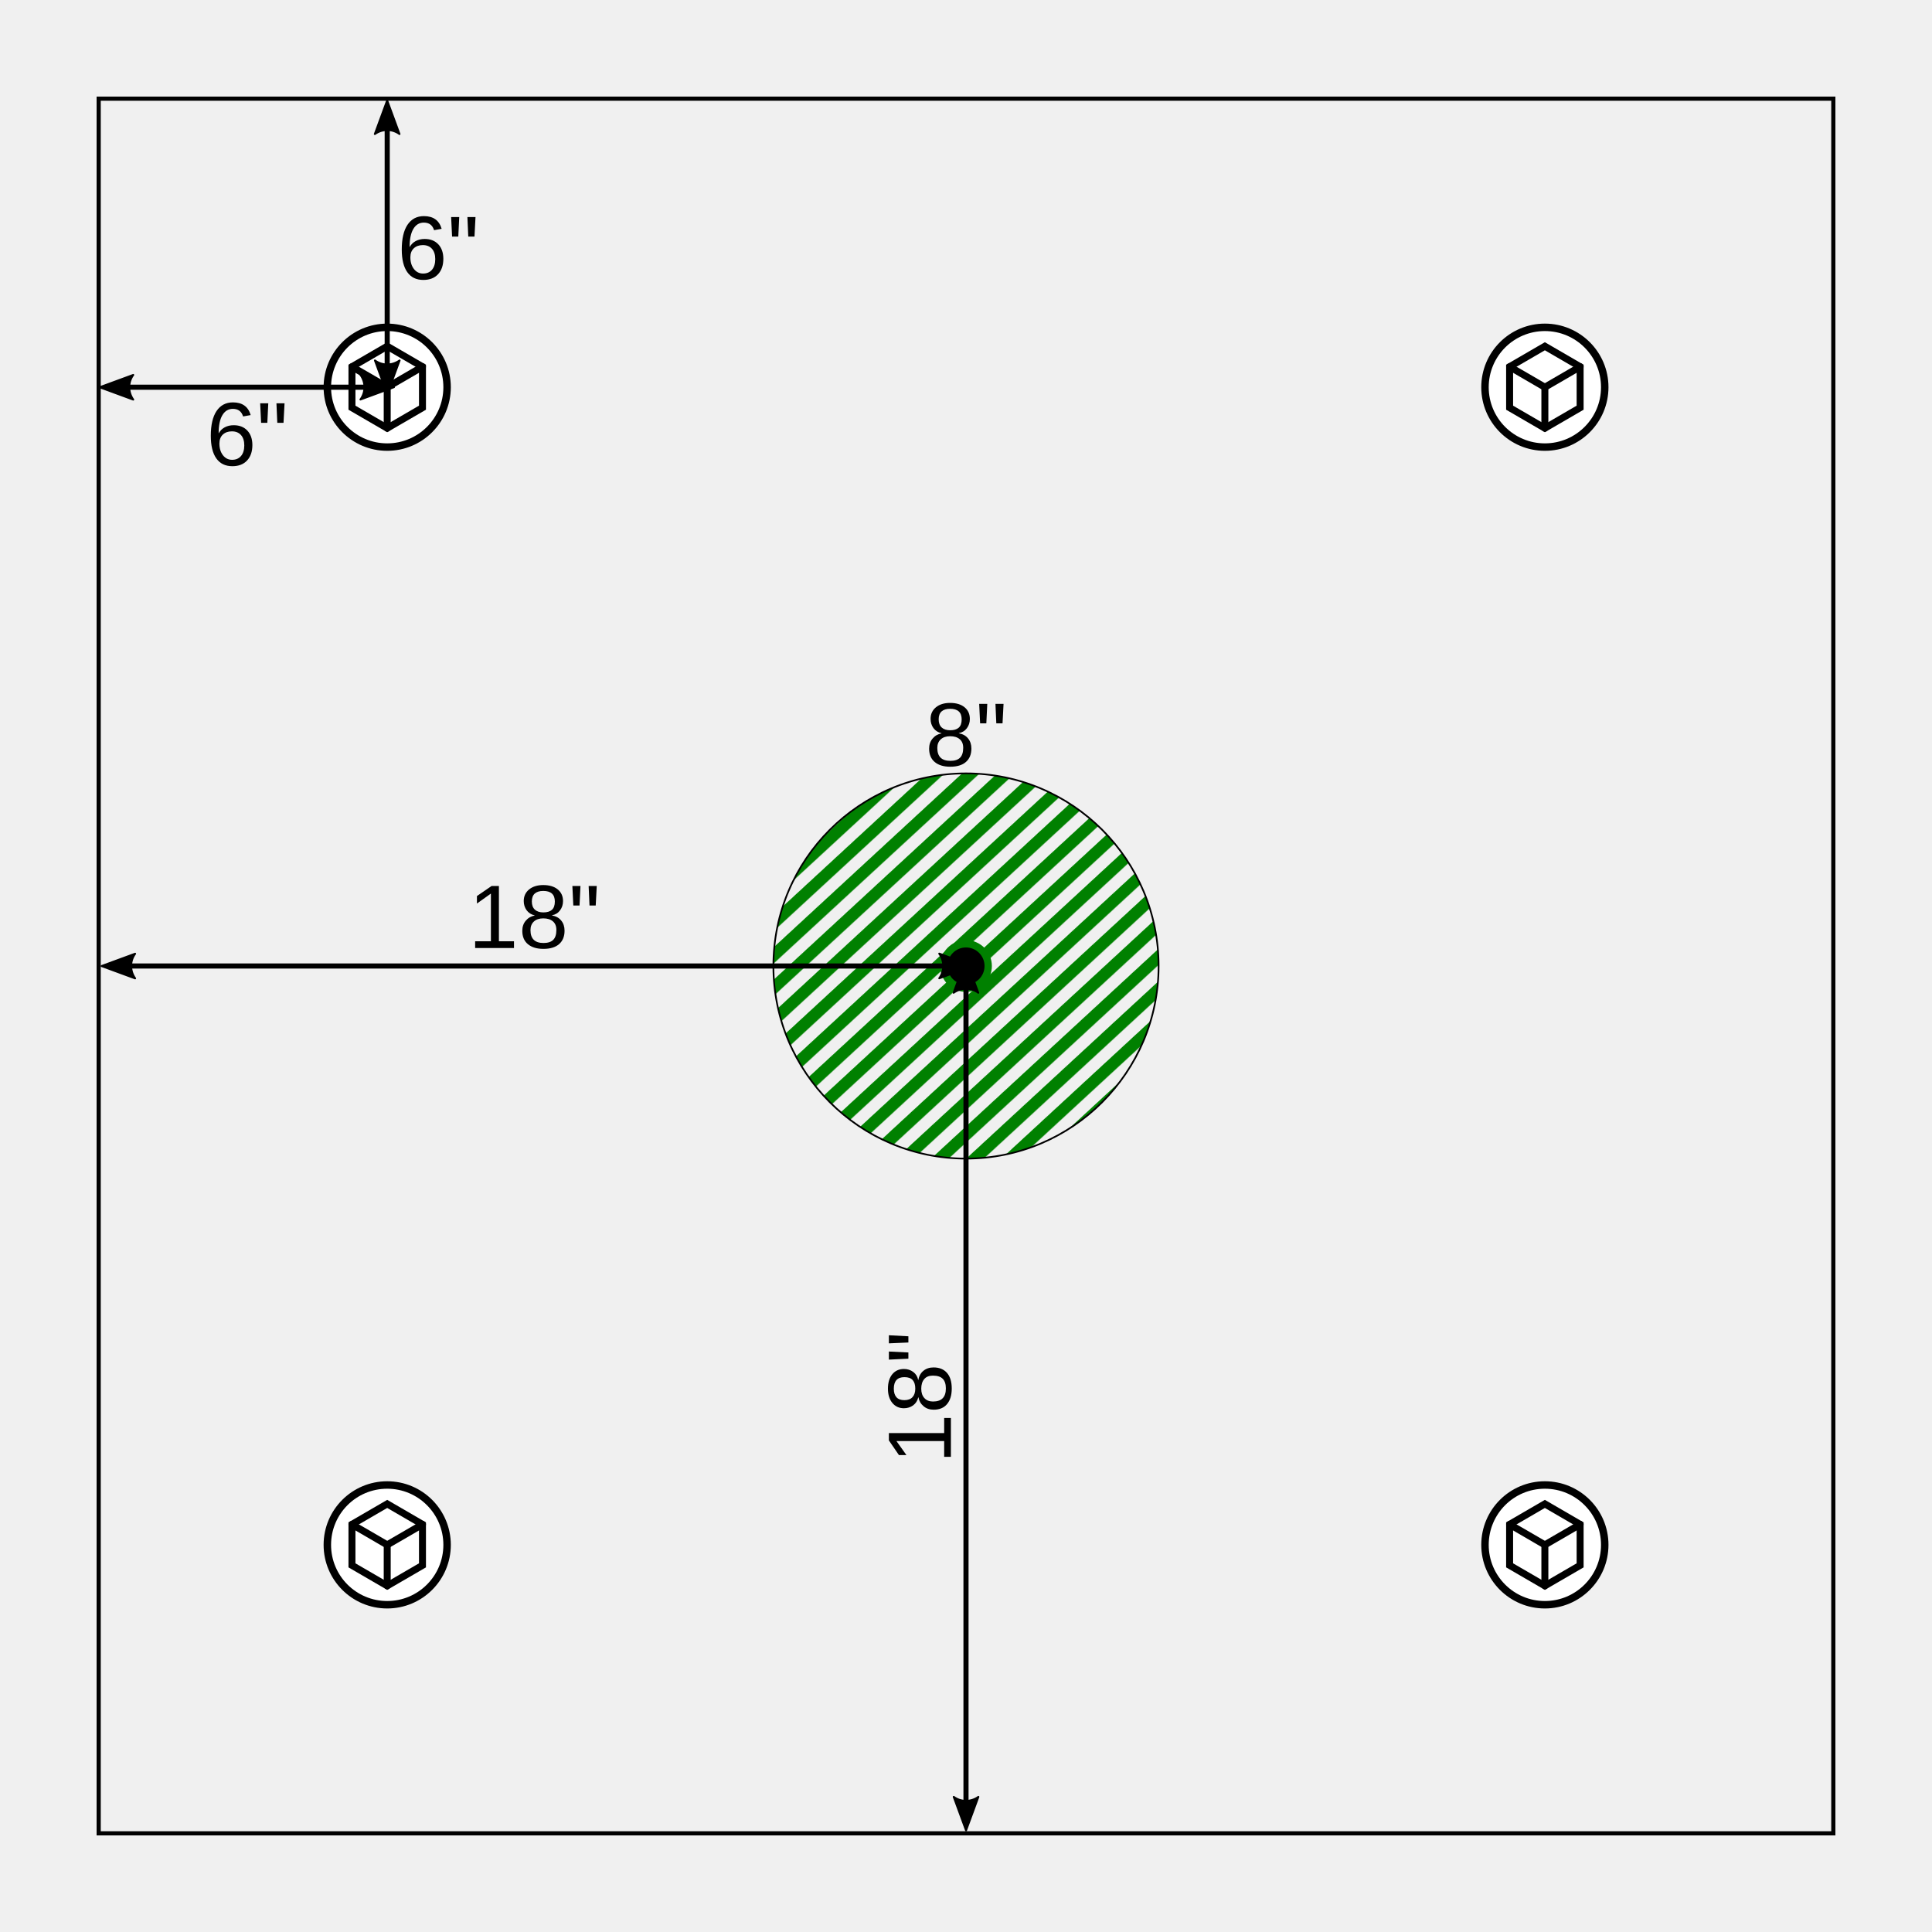
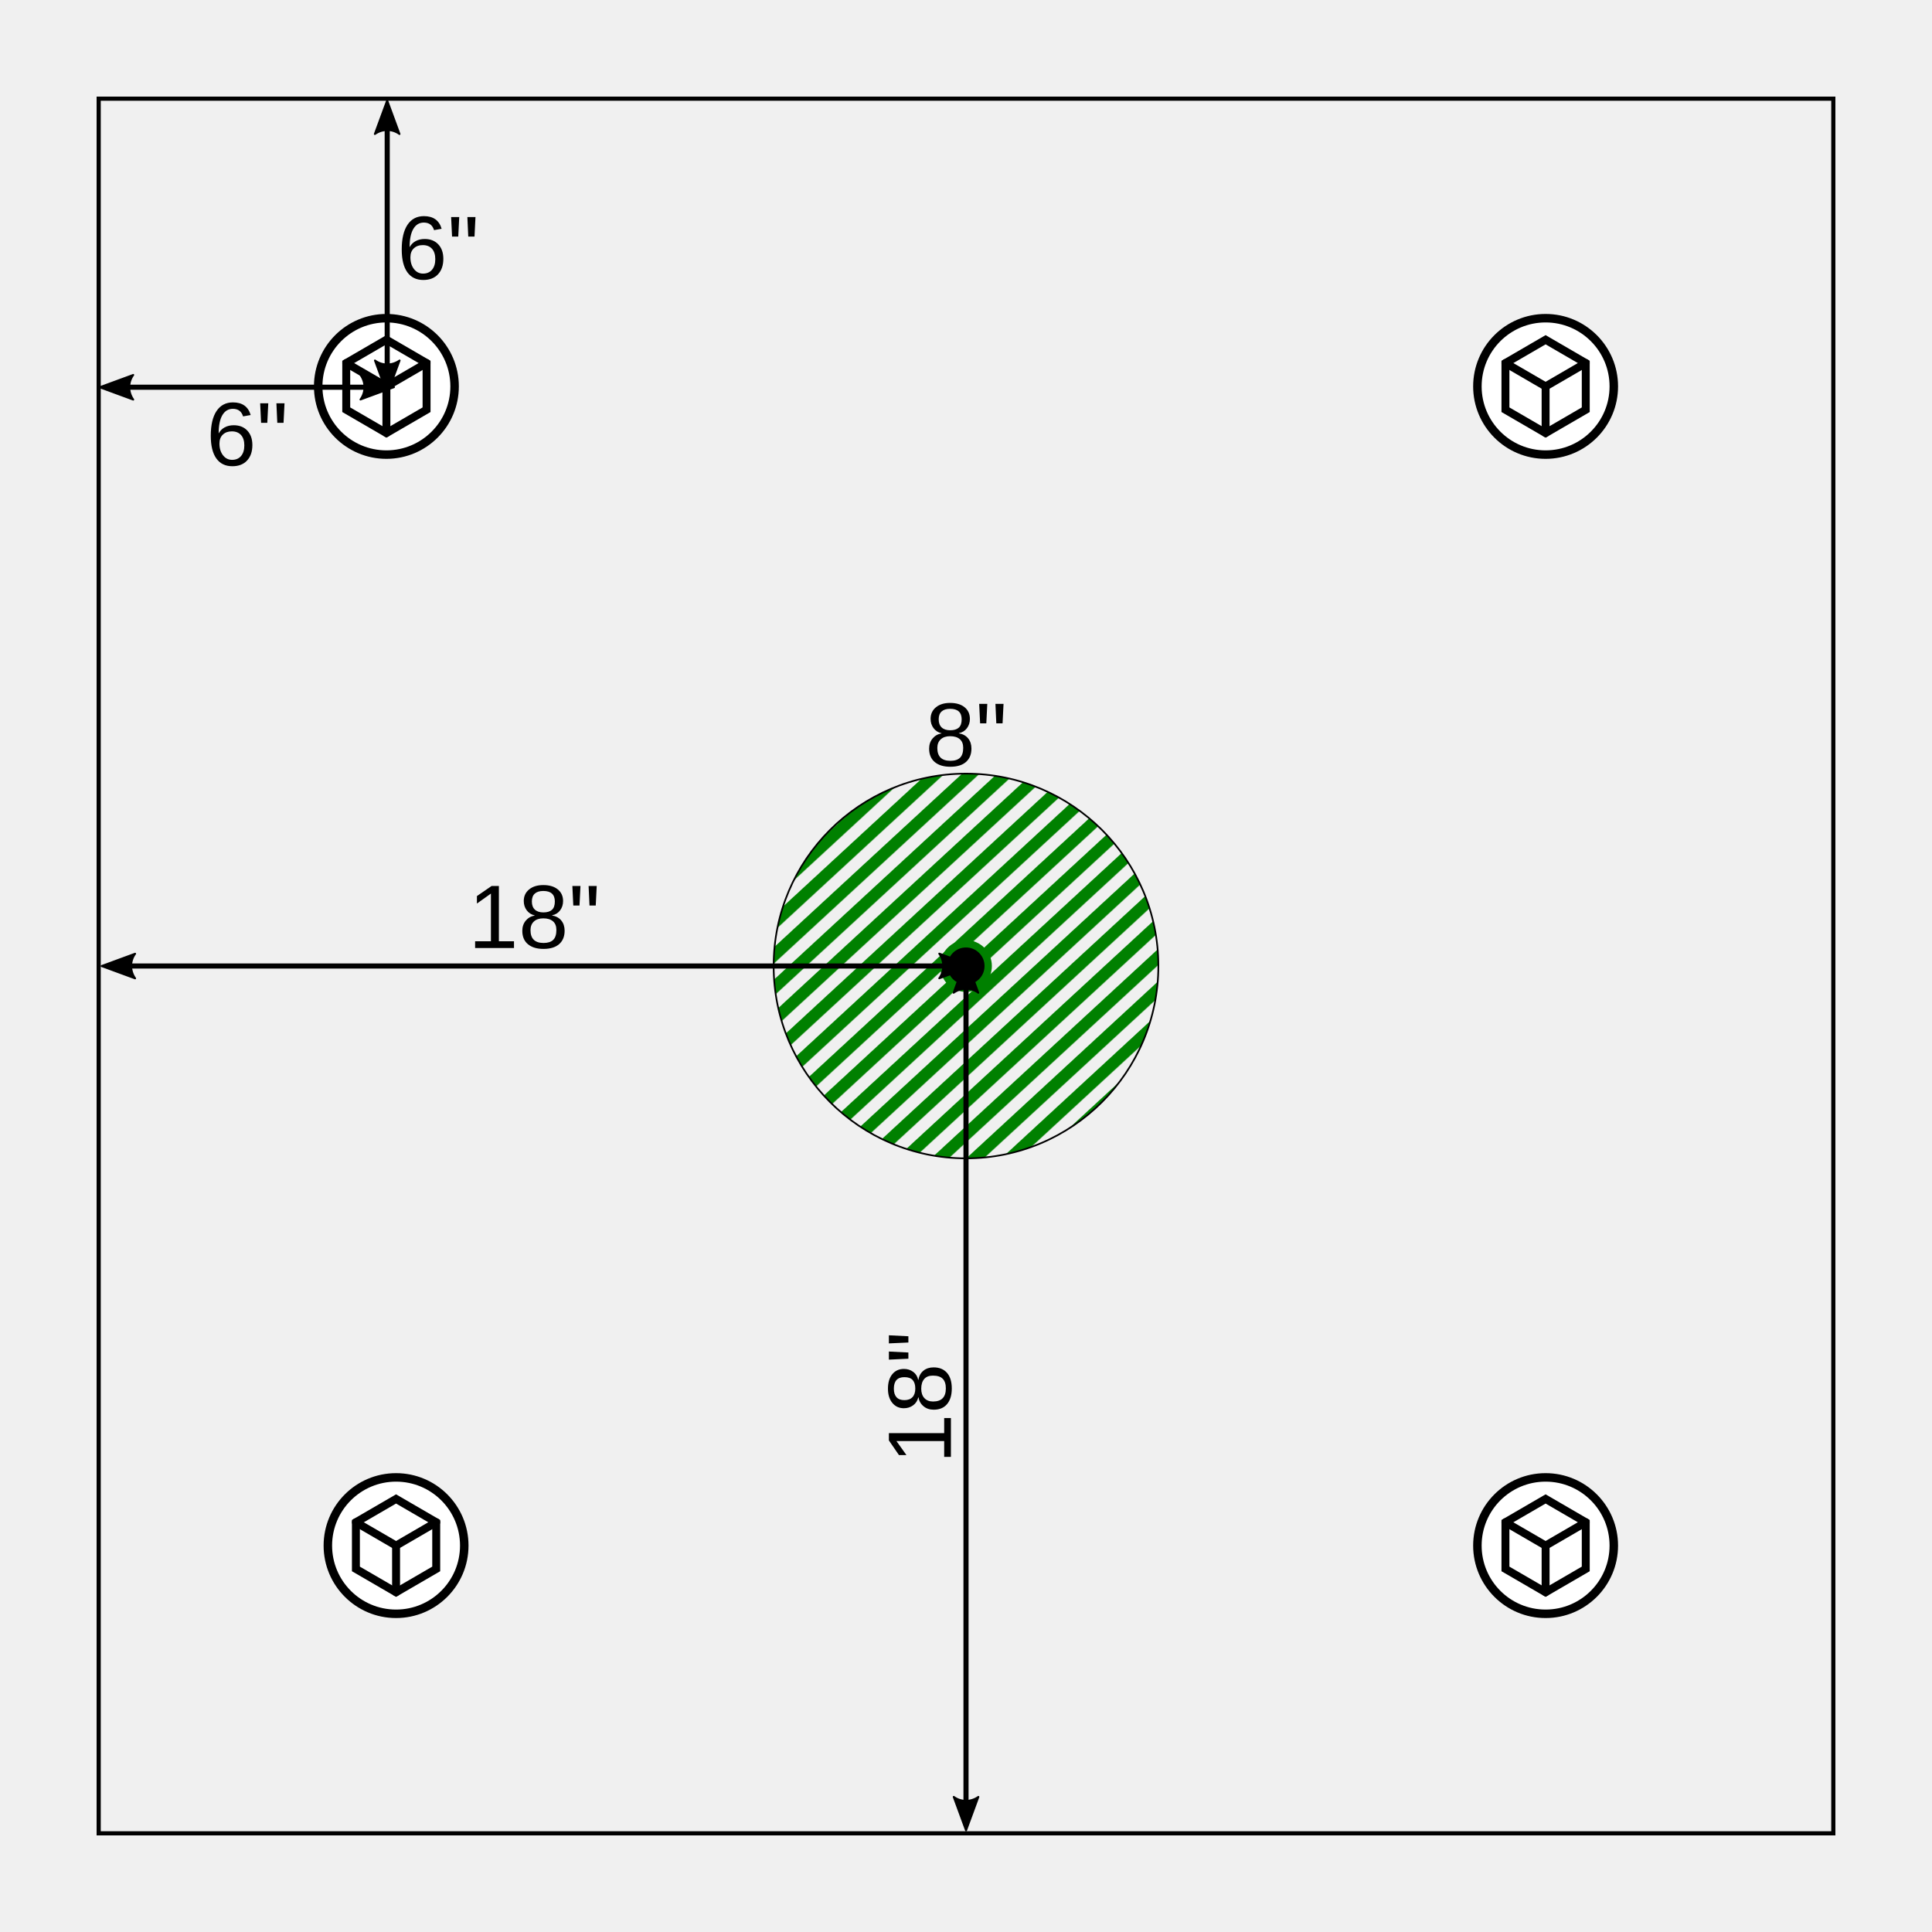
- <svg xmlns="http://www.w3.org/2000/svg" xmlns:xlink="http://www.w3.org/1999/xlink" width="100mm" height="100mm" viewBox="0 0 354.331 354.331" id="svg2" version="1.1">
+ <svg xmlns="http://www.w3.org/2000/svg" xmlns:xlink="http://www.w3.org/1999/xlink" width="40in" height="40in" viewBox="0 0 3600 3600" id="svg2" version="1.1">
  <defs id="defs4">
-     <marker style="overflow:visible;" id="marker4449" refX="0.0" refY="0.0" orient="auto">
-       <path transform="scale(0.6) rotate(180) translate(0,0)" d="M 8.719,4.034 L -2.207,0.016 L 8.719,-4.002 C 6.973,-1.63 6.983,1.616 8.719,4.034 z " style="fill-rule:evenodd;stroke-width:0.625;stroke-linejoin:round;stroke:#000000;stroke-opacity:1;fill:#000000;fill-opacity:1" id="path4447" />
+     <marker style="overflow:visible" id="marker4449" refX="0" refY="0" orient="auto">
+       <path transform="scale(-0.6)" d="M 8.719,4.034 -2.207,0.016 8.719,-4.002 c -1.745,2.372 -1.735,5.617 -6e-7,8.035 z" style="fill:#000000;fill-opacity:1;fill-rule:evenodd;stroke:#000000;stroke-width:0.625;stroke-linejoin:round;stroke-opacity:1" id="path4447" />
    </marker>
-     <marker style="overflow:visible" id="marker4439" refX="0.0" refY="0.0" orient="auto">
-       <path transform="scale(0.6) translate(0,0)" d="M 8.719,4.034 L -2.207,0.016 L 8.719,-4.002 C 6.973,-1.63 6.983,1.616 8.719,4.034 z " style="fill-rule:evenodd;stroke-width:0.625;stroke-linejoin:round;stroke:#000000;stroke-opacity:1;fill:#000000;fill-opacity:1" id="path4437" />
+     <marker style="overflow:visible" id="marker4439" refX="0" refY="0" orient="auto">
+       <path transform="scale(0.6)" d="M 8.719,4.034 -2.207,0.016 8.719,-4.002 c -1.745,2.372 -1.735,5.617 -6e-7,8.035 z" style="fill:#000000;fill-opacity:1;fill-rule:evenodd;stroke:#000000;stroke-width:0.625;stroke-linejoin:round;stroke-opacity:1" id="path4437" />
    </marker>
-     <marker style="overflow:visible;" id="Arrow2Mend" refX="0.0" refY="0.0" orient="auto">
-       <path transform="scale(0.6) rotate(180) translate(0,0)" d="M 8.719,4.034 L -2.207,0.016 L 8.719,-4.002 C 6.973,-1.63 6.983,1.616 8.719,4.034 z " style="fill-rule:evenodd;stroke-width:0.625;stroke-linejoin:round;stroke:#000000;stroke-opacity:1;fill:#000000;fill-opacity:1" id="path2935" />
+     <marker style="overflow:visible" id="Arrow2Mend" refX="0" refY="0" orient="auto">
+       <path transform="scale(-0.6)" d="M 8.719,4.034 -2.207,0.016 8.719,-4.002 c -1.745,2.372 -1.735,5.617 -6e-7,8.035 z" style="fill:#000000;fill-opacity:1;fill-rule:evenodd;stroke:#000000;stroke-width:0.625;stroke-linejoin:round;stroke-opacity:1" id="path2935" />
    </marker>
-     <marker style="overflow:visible" id="Arrow2Mstart" refX="0.0" refY="0.0" orient="auto">
-       <path transform="scale(0.6) translate(0,0)" d="M 8.719,4.034 L -2.207,0.016 L 8.719,-4.002 C 6.973,-1.63 6.983,1.616 8.719,4.034 z " style="fill-rule:evenodd;stroke-width:0.625;stroke-linejoin:round;stroke:#000000;stroke-opacity:1;fill:#000000;fill-opacity:1" id="path2932" />
+     <marker style="overflow:visible" id="Arrow2Mstart" refX="0" refY="0" orient="auto">
+       <path transform="scale(0.6)" d="M 8.719,4.034 -2.207,0.016 8.719,-4.002 c -1.745,2.372 -1.735,5.617 -6e-7,8.035 z" style="fill:#000000;fill-opacity:1;fill-rule:evenodd;stroke:#000000;stroke-width:0.625;stroke-linejoin:round;stroke-opacity:1" id="path2932" />
    </marker>
    <linearGradient id="linearGradient5588">
      <stop style="stop-color:#000000;stop-opacity:1;" offset="0" id="stop5590" />
    </linearGradient>
-     <pattern xlink:href="#pattern5598" id="pattern5602" patternTransform="matrix(1.610902,1.486196,-2.453452,2.263521,339.3997,454.8334)" />
+     <pattern xlink:href="#pattern5598" id="pattern5602" patternTransform="matrix(16.34582,15.08042,-24.89516,22.96793,1868.309,2759.7)" />
    <pattern xlink:href="#Strips1_1" id="pattern5598" patternTransform="matrix(1.699375,1.699375,-2.588199,2.588199,348.5714,254.2857)" />
    <pattern id="Strips1_1" patternTransform="translate(0,0) scale(10,10)" height="1" width="2" patternUnits="userSpaceOnUse">
      <rect id="rect4859" height="2" width="1" y="-0.5" x="0" style="fill:#008000;stroke:none" />
    </pattern>
  </defs>
  <g id="layer1" transform="translate(-172.5028,-203.1046)">
-     <rect style="color:#000000;display:inline;overflow:visible;visibility:visible;fill:none;fill-opacity:1;fill-rule:nonzero;stroke:#000000;stroke-width:0.762;stroke-miterlimit:4;stroke-dasharray:none;stroke-dashoffset:0;stroke-opacity:1;marker:none;enable-background:accumulate" id="rect4136" width="318.136" height="318.136" x="190.6" y="221.202" />
-     <text xml:space="preserve" style="font-style:normal;font-variant:normal;font-weight:normal;font-stretch:normal;font-size:16.535px;line-height:10.335px;font-family:Arial;-inkscape-font-specification:'Arial, Normal';font-variant-ligatures:normal;font-variant-caps:normal;font-variant-numeric:normal;font-variant-east-asian:normal;letter-spacing:0px;word-spacing:0px;fill:#000000;fill-opacity:1;stroke:none;stroke-width:0.413" x="342.188" y="343.567" id="text3270">
-       <tspan id="tspan3268" x="342.188" y="343.567" style="font-style:normal;font-variant:normal;font-weight:normal;font-stretch:normal;font-size:16.535px;font-family:Arial;-inkscape-font-specification:'Arial, Normal';font-variant-ligatures:normal;font-variant-caps:normal;font-variant-numeric:normal;font-variant-east-asian:normal;stroke-width:0.413">8"</tspan>
+     <rect style="color:#000000;display:inline;overflow:visible;visibility:visible;fill:none;fill-opacity:1;fill-rule:nonzero;stroke:#000000;stroke-width:7.739;stroke-miterlimit:4;stroke-dasharray:none;stroke-dashoffset:0;stroke-opacity:1;marker:none;enable-background:accumulate" id="rect4136" width="3232.261" height="3232.262" x="356.372" y="386.974" />
+     <text xml:space="preserve" style="font-style:normal;font-variant:normal;font-weight:normal;font-stretch:normal;font-size:168.001px;line-height:105.001px;font-family:Arial;-inkscape-font-specification:'Arial, Normal';font-variant-ligatures:normal;font-variant-caps:normal;font-variant-numeric:normal;font-variant-east-asian:normal;letter-spacing:0px;word-spacing:0px;fill:#000000;fill-opacity:1;stroke:none;stroke-width:4.2" x="1896.504" y="1630.205" id="text3270">
+       <tspan id="tspan3268" x="1896.504" y="1630.205" style="font-style:normal;font-variant:normal;font-weight:normal;font-stretch:normal;font-size:168.001px;font-family:Arial;-inkscape-font-specification:'Arial, Normal';font-variant-ligatures:normal;font-variant-caps:normal;font-variant-numeric:normal;font-variant-east-asian:normal;stroke-width:4.2">8"</tspan>
    </text>
-     <path id="path1929" style="color:#000000;font-variation-settings:normal;display:inline;overflow:visible;visibility:visible;opacity:1;vector-effect:none;fill:url(#pattern5602);fill-opacity:1;fill-rule:nonzero;stroke:#000000;stroke-width:0.311;stroke-linecap:butt;stroke-linejoin:miter;stroke-miterlimit:4;stroke-dasharray:none;stroke-dashoffset:0;stroke-opacity:1;marker:none;enable-background:accumulate;stop-color:#000000;stop-opacity:1" d="m 384.991,380.27 a 35.323,35.323 0 0 1 -35.323,35.323 35.323,35.323 0 0 1 -35.323,-35.323 35.323,35.323 0 0 1 35.323,-35.323 35.323,35.323 0 0 1 35.323,35.323 z" />
-     <circle style="color:#000000;display:inline;overflow:visible;visibility:visible;fill:#000000;fill-opacity:1;fill-rule:nonzero;stroke:#008000;stroke-width:1.344;stroke-miterlimit:4;stroke-dasharray:none;stroke-dashoffset:0;stroke-opacity:1;marker:none;enable-background:accumulate" id="circle2896" cy="380.27" cx="349.668" r="4.072" />
-     <text xml:space="preserve" style="font-style:normal;font-variant:normal;font-weight:normal;font-stretch:normal;font-size:16.535px;line-height:10.335px;font-family:Arial;-inkscape-font-specification:'Arial, Normal';font-variant-ligatures:normal;font-variant-caps:normal;font-variant-numeric:normal;font-variant-east-asian:normal;letter-spacing:0px;word-spacing:0px;fill:#000000;fill-opacity:1;stroke:none;stroke-width:0.413" x="258.38" y="376.974" id="text3002">
-       <tspan id="tspan3000" x="258.38" y="376.974" style="font-style:normal;font-variant:normal;font-weight:normal;font-stretch:normal;font-size:16.535px;font-family:Arial;-inkscape-font-specification:'Arial, Normal';font-variant-ligatures:normal;font-variant-caps:normal;font-variant-numeric:normal;font-variant-east-asian:normal;stroke-width:0.413">18"</tspan>
+     <path id="path1929" style="color:#000000;font-variation-settings:normal;display:inline;overflow:visible;visibility:visible;vector-effect:none;fill:url(#pattern5602);fill-opacity:1;fill-rule:nonzero;stroke:#000000;stroke-width:3.152;stroke-linecap:butt;stroke-linejoin:miter;stroke-miterlimit:4;stroke-dasharray:none;stroke-dashoffset:0;stroke-opacity:1;marker:none;enable-background:accumulate;stop-color:#000000" d="m 2330.927,2003.104 a 358.424,358.424 0 0 1 -358.424,358.424 358.424,358.424 0 0 1 -358.424,-358.424 358.424,358.424 0 0 1 358.424,-358.424 358.424,358.424 0 0 1 358.424,358.424 z" />
+     <circle style="color:#000000;display:inline;overflow:visible;visibility:visible;fill:#000000;fill-opacity:1;fill-rule:nonzero;stroke:#008000;stroke-width:13.659;stroke-miterlimit:4;stroke-dasharray:none;stroke-dashoffset:0;stroke-opacity:1;marker:none;enable-background:accumulate" id="circle2896" cy="2003.108" cx="1972.507" r="41.367" />
+     <text xml:space="preserve" style="font-style:normal;font-variant:normal;font-weight:normal;font-stretch:normal;font-size:168.001px;line-height:105.001px;font-family:Arial;-inkscape-font-specification:'Arial, Normal';font-variant-ligatures:normal;font-variant-caps:normal;font-variant-numeric:normal;font-variant-east-asian:normal;letter-spacing:0px;word-spacing:0px;fill:#000000;fill-opacity:1;stroke:none;stroke-width:4.2" x="1045.014" y="1969.619" id="text3002">
+       <tspan id="tspan3000" x="1045.014" y="1969.619" style="font-style:normal;font-variant:normal;font-weight:normal;font-stretch:normal;font-size:168.001px;font-family:Arial;-inkscape-font-specification:'Arial, Normal';font-variant-ligatures:normal;font-variant-caps:normal;font-variant-numeric:normal;font-variant-east-asian:normal;stroke-width:4.2">18"</tspan>
    </text>
-     <path style="fill:none;stroke:#000000;stroke-width:0.938px;stroke-linecap:butt;stroke-linejoin:miter;stroke-opacity:1;marker-start:url(#Arrow2Mstart);marker-end:url(#Arrow2Mend);paint-order:normal" d="m 192.379,380.27 157.29,0" id="path2906" />
-     <text xml:space="preserve" style="font-style:normal;font-variant:normal;font-weight:normal;font-stretch:normal;font-size:16.535px;line-height:10.335px;font-family:Arial;-inkscape-font-specification:'Arial, Normal';font-variant-ligatures:normal;font-variant-caps:normal;font-variant-numeric:normal;font-variant-east-asian:normal;letter-spacing:0px;word-spacing:0px;fill:#000000;fill-opacity:1;stroke:none;stroke-width:0.413" x="-471.558" y="346.9" id="text4048" transform="rotate(-90)">
-       <tspan id="tspan4046" x="-471.558" y="346.9" style="font-style:normal;font-variant:normal;font-weight:normal;font-stretch:normal;font-size:16.535px;font-family:Arial;-inkscape-font-specification:'Arial, Normal';font-variant-ligatures:normal;font-variant-caps:normal;font-variant-numeric:normal;font-variant-east-asian:normal;stroke-width:0.413">18"</tspan>
+     <path style="fill:none;stroke:#000000;stroke-width:9.525px;stroke-linecap:butt;stroke-linejoin:miter;stroke-opacity:1;marker-start:url(#Arrow2Mstart);marker-end:url(#Arrow2Mend);paint-order:normal" d="M 374.444,2003.108 H 1972.506" id="path2906" />
+     <text xml:space="preserve" style="font-style:normal;font-variant:normal;font-weight:normal;font-stretch:normal;font-size:168.001px;line-height:105.001px;font-family:Arial;-inkscape-font-specification:'Arial, Normal';font-variant-ligatures:normal;font-variant-caps:normal;font-variant-numeric:normal;font-variant-east-asian:normal;letter-spacing:0px;word-spacing:0px;fill:#000000;fill-opacity:1;stroke:none;stroke-width:4.2" x="-2930.598" y="1944.387" id="text4048" transform="rotate(-90)">
+       <tspan id="tspan4046" x="-2930.598" y="1944.387" style="font-style:normal;font-variant:normal;font-weight:normal;font-stretch:normal;font-size:168.001px;font-family:Arial;-inkscape-font-specification:'Arial, Normal';font-variant-ligatures:normal;font-variant-caps:normal;font-variant-numeric:normal;font-variant-east-asian:normal;stroke-width:4.2">18"</tspan>
    </text>
-     <path style="fill:none;stroke:#000000;stroke-width:0.938px;stroke-linecap:butt;stroke-linejoin:miter;stroke-opacity:1;marker-start:url(#marker4439);marker-end:url(#marker4449);paint-order:normal" d="M 349.668,537.559 V 380.27" id="path4435" />
-     <g id="g33" transform="matrix(0.7905769,0,0,0.7905769,15.55551,85.07572)">
+     <path style="fill:none;stroke:#000000;stroke-width:9.525px;stroke-linecap:butt;stroke-linejoin:miter;stroke-opacity:1;marker-start:url(#marker4439);marker-end:url(#marker4449);paint-order:normal" d="M 1972.506,3601.165 V 2003.108" id="path4435" />
+     <g id="g33" transform="matrix(9.149212,0,0,9.149212,-1727.67,-1561.76)">
      <circle style="fill:#ffffff;fill-opacity:1;stroke:#000000;stroke-width:1.729;stroke-linecap:round;stroke-dasharray:none" id="circle23" cx="288.35" cy="507.679" r="13.891" />
      <g id="g32" transform="matrix(0.564612,0,0,0.5681057,148.1943,240.5178)" style="stroke-width:1.766">
        <path style="fill:#ffffff;fill-opacity:1;stroke:#000000;stroke-width:3.053;stroke-linecap:round;stroke-dasharray:none" id="path29" d="m 96.231,293.894 -15.451,8.921 -15.451,-8.921 0,-17.842 15.451,-8.921 15.451,8.921 z" transform="matrix(0.9375,0,0,0.9375,172.5028,203.1046)" />
        <path id="path30" style="fill:#ffffff;stroke:#000000;stroke-width:2.862;stroke-linecap:round" d="m 262.72,461.904 -14.486,8.363" />
        <path id="path31" style="fill:#ffffff;stroke:#000000;stroke-width:2.862;stroke-linecap:round" d="M 248.234,486.994 V 470.267" />
        <path id="path32" style="fill:#ffffff;stroke:#000000;stroke-width:2.862;stroke-linecap:round" d="M 248.234,470.267 233.748,461.904" />
      </g>
    </g>
-     <g id="g5" transform="matrix(0.7905769,0,0,0.7905769,15.55551,-127.2392)">
+     <g id="g5" transform="matrix(9.149212,0,0,9.149212,-1745.674,-3721.76)">
      <circle style="fill:#ffffff;fill-opacity:1;stroke:#000000;stroke-width:1.729;stroke-linecap:round;stroke-dasharray:none" id="circle1" cx="288.35" cy="507.679" r="13.891" />
      <g id="g4" transform="matrix(0.564612,0,0,0.5681057,148.1943,240.5178)" style="stroke-width:1.766">
        <path style="fill:#ffffff;fill-opacity:1;stroke:#000000;stroke-width:3.053;stroke-linecap:round;stroke-dasharray:none" id="path1" d="m 96.231,293.894 -15.451,8.921 -15.451,-8.921 0,-17.842 15.451,-8.921 15.451,8.921 z" transform="matrix(0.9375,0,0,0.9375,172.5028,203.1046)" />
        <path id="path2" style="fill:#ffffff;stroke:#000000;stroke-width:2.862;stroke-linecap:round" d="m 262.72,461.904 -14.486,8.363" />
        <path id="path3" style="fill:#ffffff;stroke:#000000;stroke-width:2.862;stroke-linecap:round" d="M 248.234,486.994 V 470.267" />
        <path id="path4" style="fill:#ffffff;stroke:#000000;stroke-width:2.862;stroke-linecap:round" d="M 248.234,470.267 233.748,461.904" />
      </g>
    </g>
-     <g id="g24" transform="matrix(0.7905769,0,0,0.7905769,227.8705,85.07572)">
+     <g id="g24" transform="matrix(9.149212,0,0,9.149212,414.3264,-1561.76)">
      <circle style="fill:#ffffff;fill-opacity:1;stroke:#000000;stroke-width:1.729;stroke-linecap:round;stroke-dasharray:none" id="circle5" cx="288.35" cy="507.679" r="13.891" />
      <g id="g23" transform="matrix(0.564612,0,0,0.5681057,148.1943,240.5178)" style="stroke-width:1.766">
        <path style="fill:#ffffff;fill-opacity:1;stroke:#000000;stroke-width:3.053;stroke-linecap:round;stroke-dasharray:none" id="path5" d="m 96.231,293.894 -15.451,8.921 -15.451,-8.921 0,-17.842 15.451,-8.921 15.451,8.921 z" transform="matrix(0.9375,0,0,0.9375,172.5028,203.1046)" />
        <path id="path6" style="fill:#ffffff;stroke:#000000;stroke-width:2.862;stroke-linecap:round" d="m 262.72,461.904 -14.486,8.363" />
        <path id="path22" style="fill:#ffffff;stroke:#000000;stroke-width:2.862;stroke-linecap:round" d="M 248.234,486.994 V 470.267" />
        <path id="path23" style="fill:#ffffff;stroke:#000000;stroke-width:2.862;stroke-linecap:round" d="M 248.234,470.267 233.748,461.904" />
      </g>
    </g>
-     <g id="g28" transform="matrix(0.7905769,0,0,0.7905769,227.8705,-127.2392)">
+     <g id="g28" transform="matrix(9.149212,0,0,9.149212,414.3264,-3721.76)">
      <circle style="fill:#ffffff;fill-opacity:1;stroke:#000000;stroke-width:1.729;stroke-linecap:round;stroke-dasharray:none" id="circle24" cx="288.35" cy="507.679" r="13.891" />
      <g id="g27" transform="matrix(0.564612,0,0,0.5681057,148.1943,240.5178)" style="stroke-width:1.766">
        <path style="fill:#ffffff;fill-opacity:1;stroke:#000000;stroke-width:3.053;stroke-linecap:round;stroke-dasharray:none" id="path24" d="m 96.231,293.894 -15.451,8.921 -15.451,-8.921 0,-17.842 15.451,-8.921 15.451,8.921 z" transform="matrix(0.9375,0,0,0.9375,172.5028,203.1046)" />
        <path id="path25" style="fill:#ffffff;stroke:#000000;stroke-width:2.862;stroke-linecap:round" d="m 262.72,461.904 -14.486,8.363" />
        <path id="path26" style="fill:#ffffff;stroke:#000000;stroke-width:2.862;stroke-linecap:round" d="M 248.234,486.994 V 470.267" />
        <path id="path27" style="fill:#ffffff;stroke:#000000;stroke-width:2.862;stroke-linecap:round" d="M 248.234,470.267 233.748,461.904" />
      </g>
    </g>
-     <path style="fill:none;stroke:#000000;stroke-width:0.938px;stroke-linecap:butt;stroke-linejoin:miter;stroke-opacity:1;marker-start:url(#marker4439);marker-end:url(#marker4449);paint-order:normal" d="m 243.518,274.12 0,-51.341" id="path7" />
-     <path style="fill:none;stroke:#000000;stroke-width:0.938px;stroke-linecap:butt;stroke-linejoin:miter;stroke-opacity:1;marker-start:url(#Arrow2Mstart);marker-end:url(#Arrow2Mend);paint-order:normal" d="m 192.032,274.12 51.486,0" id="path8" />
-     <text xml:space="preserve" style="font-style:normal;font-variant:normal;font-weight:normal;font-stretch:normal;font-size:16.535px;line-height:10.335px;font-family:Arial;-inkscape-font-specification:'Arial, Normal';font-variant-ligatures:normal;font-variant-caps:normal;font-variant-numeric:normal;font-variant-east-asian:normal;letter-spacing:0px;word-spacing:0px;fill:#000000;fill-opacity:1;stroke:none;stroke-width:0.413" x="210.319" y="288.45" id="text8">
-       <tspan id="tspan8" x="210.319" y="288.45" style="font-style:normal;font-variant:normal;font-weight:normal;font-stretch:normal;font-size:16.535px;font-family:Arial;-inkscape-font-specification:'Arial, Normal';font-variant-ligatures:normal;font-variant-caps:normal;font-variant-numeric:normal;font-variant-east-asian:normal;stroke-width:0.413">6"</tspan>
+     <path style="fill:none;stroke:#000000;stroke-width:9.525px;stroke-linecap:butt;stroke-linejoin:miter;stroke-opacity:1;marker-start:url(#marker4439);marker-end:url(#marker4449);paint-order:normal" d="M 894.026,924.627 V 402.999" id="path7" />
+     <path style="fill:none;stroke:#000000;stroke-width:9.525px;stroke-linecap:butt;stroke-linejoin:miter;stroke-opacity:1;marker-start:url(#Arrow2Mstart);marker-end:url(#Arrow2Mend);paint-order:normal" d="M 370.927,924.627 H 894.026" id="path8" />
+     <text xml:space="preserve" style="font-style:normal;font-variant:normal;font-weight:normal;font-stretch:normal;font-size:168.001px;line-height:105.001px;font-family:Arial;-inkscape-font-specification:'Arial, Normal';font-variant-ligatures:normal;font-variant-caps:normal;font-variant-numeric:normal;font-variant-east-asian:normal;letter-spacing:0px;word-spacing:0px;fill:#000000;fill-opacity:1;stroke:none;stroke-width:4.2" x="556.72" y="1070.216" id="text8">
+       <tspan id="tspan8" x="556.72" y="1070.216" style="font-style:normal;font-variant:normal;font-weight:normal;font-stretch:normal;font-size:168.001px;font-family:Arial;-inkscape-font-specification:'Arial, Normal';font-variant-ligatures:normal;font-variant-caps:normal;font-variant-numeric:normal;font-variant-east-asian:normal;stroke-width:4.2">6"</tspan>
    </text>
-     <text xml:space="preserve" style="font-style:normal;font-variant:normal;font-weight:normal;font-stretch:normal;font-size:16.535px;line-height:10.335px;font-family:Arial;-inkscape-font-specification:'Arial, Normal';font-variant-ligatures:normal;font-variant-caps:normal;font-variant-numeric:normal;font-variant-east-asian:normal;letter-spacing:0px;word-spacing:0px;fill:#000000;fill-opacity:1;stroke:none;stroke-width:0.413" x="245.342" y="254.291" id="text9">
-       <tspan id="tspan9" x="245.342" y="254.291" style="font-style:normal;font-variant:normal;font-weight:normal;font-stretch:normal;font-size:16.535px;font-family:Arial;-inkscape-font-specification:'Arial, Normal';font-variant-ligatures:normal;font-variant-caps:normal;font-variant-numeric:normal;font-variant-east-asian:normal;stroke-width:0.413">6"</tspan>
+     <text xml:space="preserve" style="font-style:normal;font-variant:normal;font-weight:normal;font-stretch:normal;font-size:168.001px;line-height:105.001px;font-family:Arial;-inkscape-font-specification:'Arial, Normal';font-variant-ligatures:normal;font-variant-caps:normal;font-variant-numeric:normal;font-variant-east-asian:normal;letter-spacing:0px;word-spacing:0px;fill:#000000;fill-opacity:1;stroke:none;stroke-width:4.2" x="912.548" y="723.163" id="text9">
+       <tspan id="tspan9" x="912.548" y="723.163" style="font-style:normal;font-variant:normal;font-weight:normal;font-stretch:normal;font-size:168.001px;font-family:Arial;-inkscape-font-specification:'Arial, Normal';font-variant-ligatures:normal;font-variant-caps:normal;font-variant-numeric:normal;font-variant-east-asian:normal;stroke-width:4.2">6"</tspan>
    </text>
  </g>
</svg>
